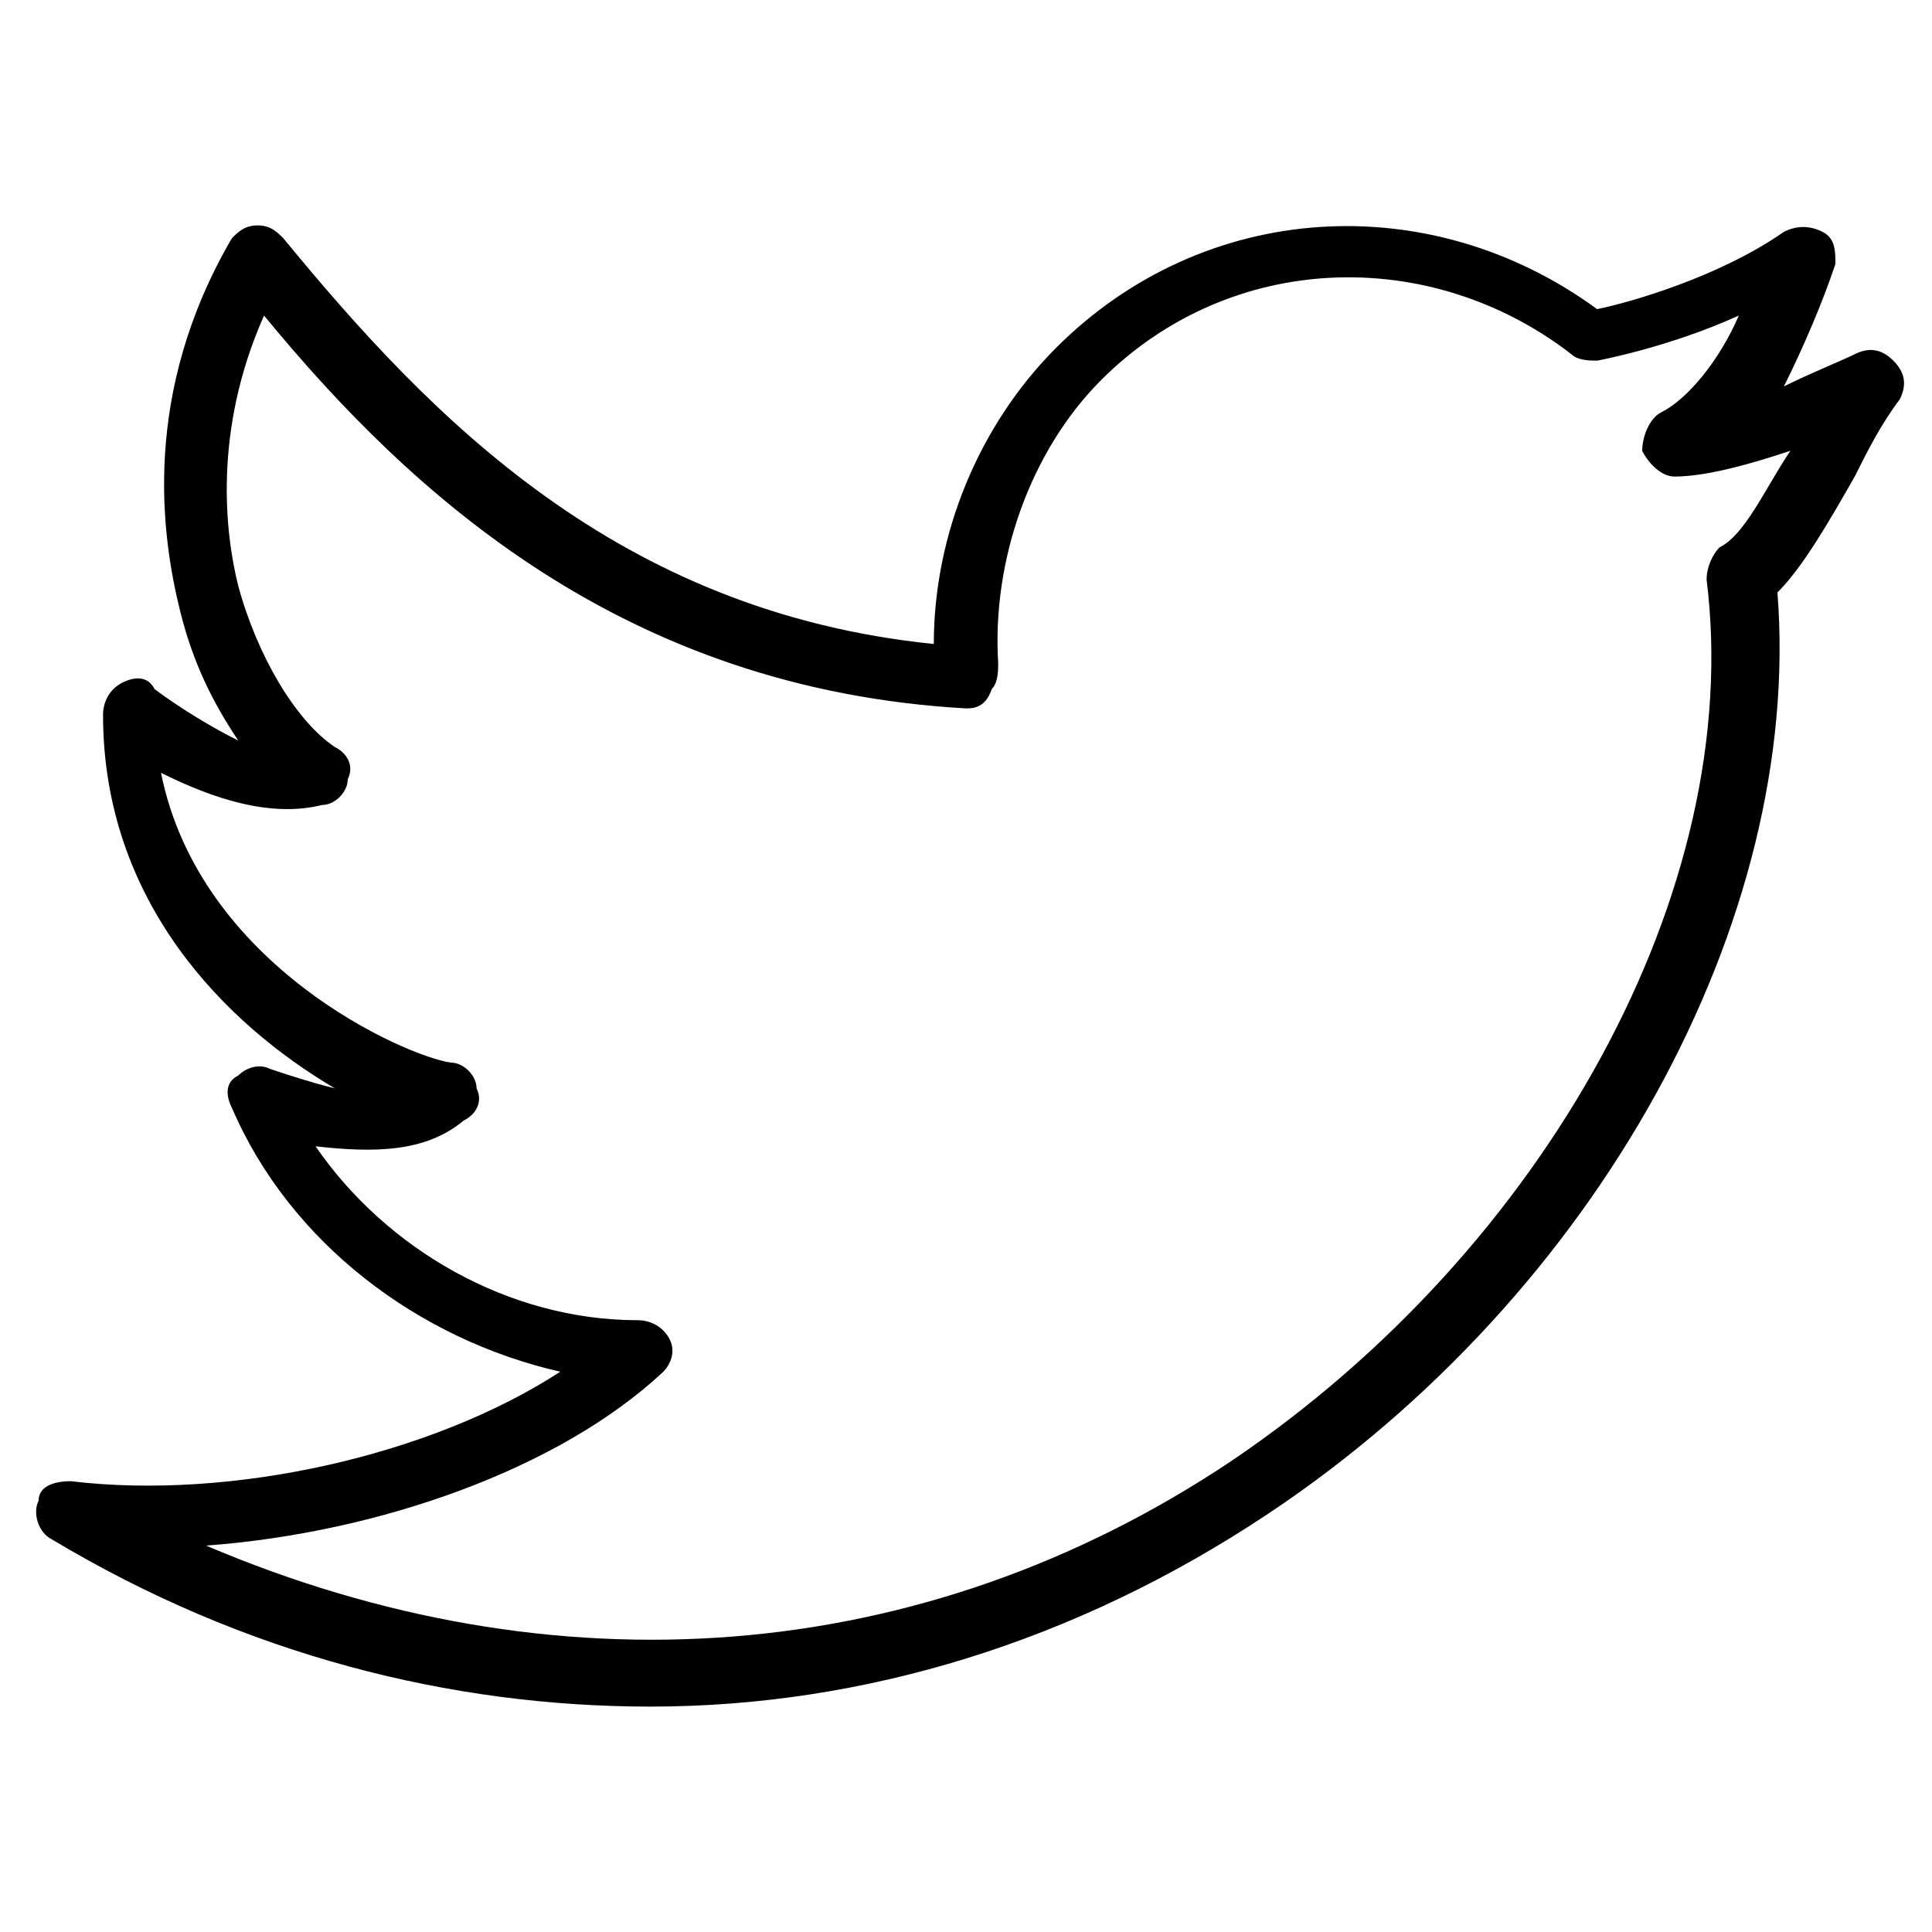
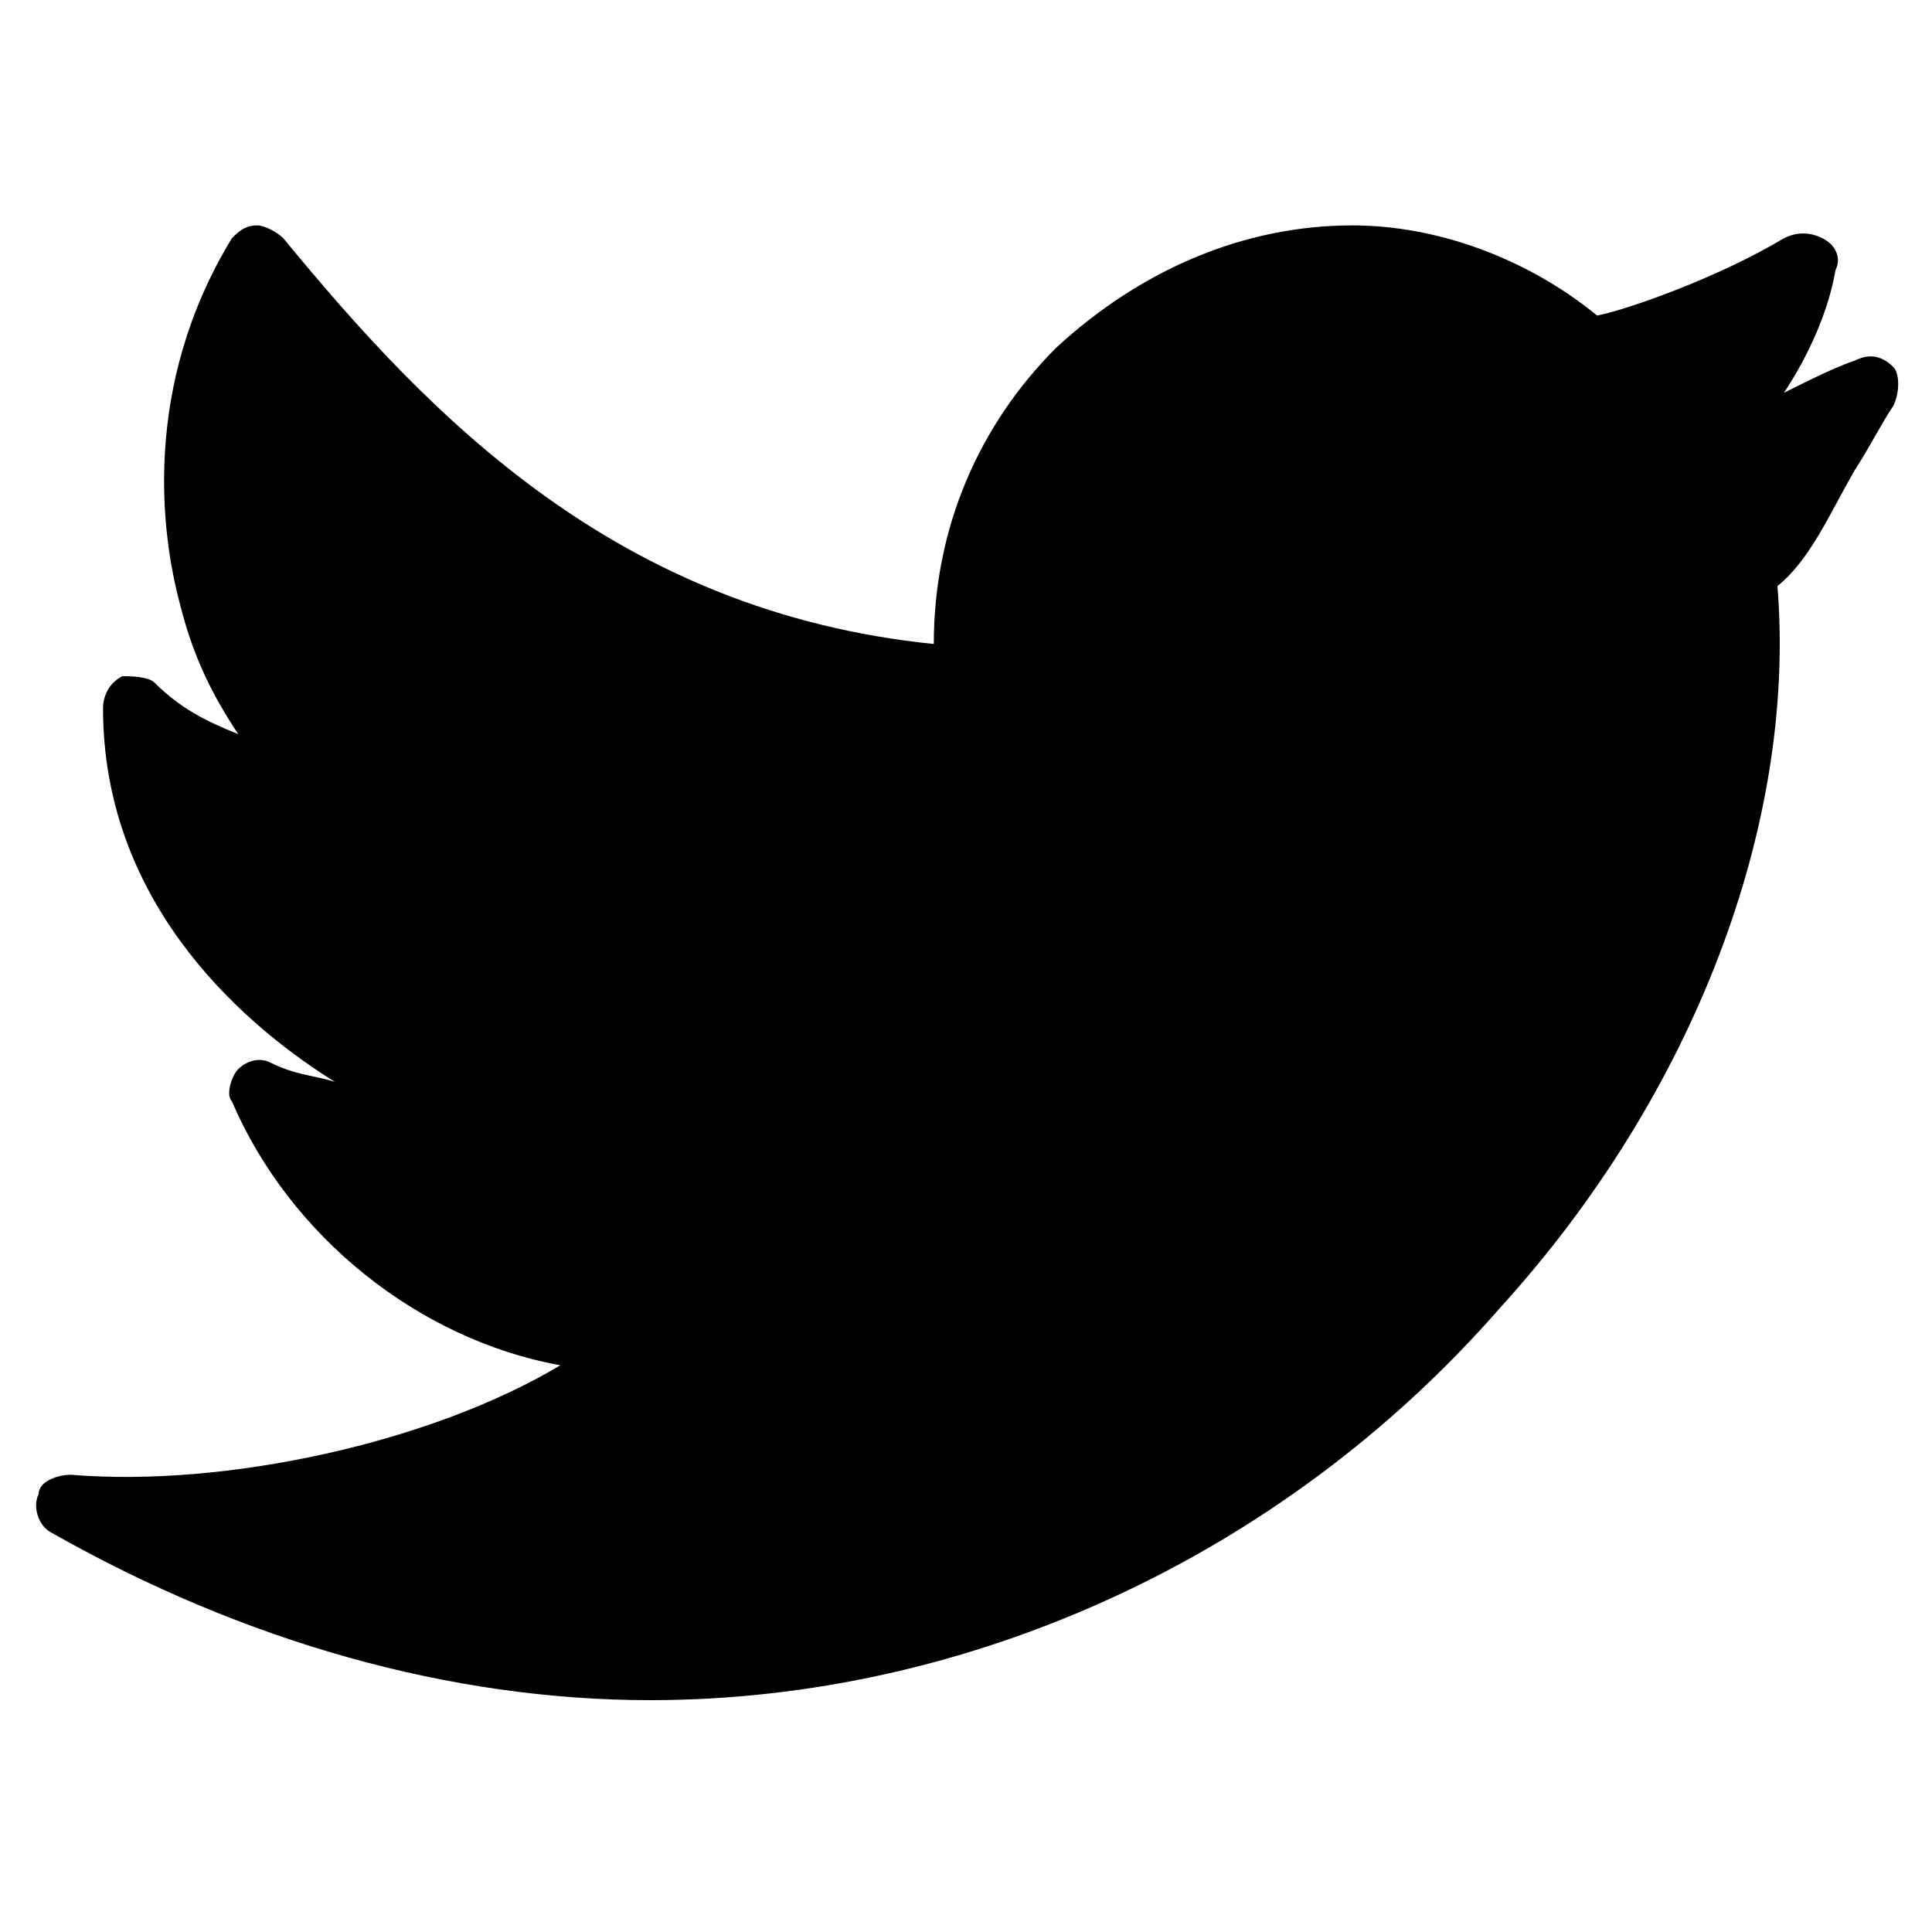
<svg xmlns="http://www.w3.org/2000/svg" version="1.1" id="Layer_1" x="0px" y="0px" viewBox="0 0 30 30" style="enable-background:new 0 0 30 30;" xml:space="preserve">
-   <g>
-     <path d="M10.1,26.5c-3.1,0-6.3-0.8-9.3-2.6c-0.2-0.1-0.3-0.4-0.2-0.6C0.6,23.1,0.8,23,1.1,23c2.5,0.3,5.6-0.4,7.6-1.7   c-2.2-0.5-4.2-2-5.1-4.1c-0.1-0.2-0.1-0.4,0.1-0.5c0.1-0.1,0.3-0.2,0.5-0.1c0.3,0.1,0.6,0.2,1,0.3c-1.7-1-3.6-2.9-3.6-5.8   c0-0.2,0.1-0.4,0.3-0.5c0.2-0.1,0.4-0.1,0.5,0.1c0.4,0.3,0.9,0.6,1.3,0.8c-0.4-0.6-0.7-1.2-0.9-2C2.5,8.3,2.2,6.1,3.6,3.7   C3.7,3.6,3.8,3.5,4,3.5c0.2,0,0.3,0.1,0.4,0.2C6.7,6.5,9.6,9.5,14.5,10c0-1.7,0.7-3.4,1.9-4.6c2.3-2.3,5.8-2.5,8.4-0.6   c0.5-0.1,1.9-0.5,2.9-1.2c0.2-0.1,0.4-0.1,0.6,0c0.2,0.1,0.2,0.3,0.2,0.5c-0.2,0.6-0.5,1.3-0.8,1.9c0.4-0.2,0.9-0.4,1.1-0.5   c0.2-0.1,0.4-0.1,0.6,0.1c0.2,0.2,0.2,0.4,0.1,0.6C29.2,6.6,29,7,28.8,7.4c-0.4,0.7-0.8,1.4-1.2,1.8c0.4,5.1-2.8,10.9-7.9,14.3   C16.7,25.5,13.4,26.5,10.1,26.5z M3.2,24c5.4,2.3,11.1,1.9,15.9-1.3c4.9-3.3,8-8.9,7.4-13.7c0-0.2,0.1-0.4,0.2-0.5   c0.4-0.2,0.7-0.9,1.1-1.5c-0.6,0.2-1.3,0.4-1.8,0.4c0,0,0,0,0,0c-0.2,0-0.4-0.2-0.5-0.4c0-0.2,0.1-0.5,0.3-0.6   c0.4-0.2,0.9-0.8,1.2-1.5c-1.1,0.5-2.2,0.7-2.2,0.7c-0.1,0-0.3,0-0.4-0.1c-2.2-1.7-5.3-1.6-7.3,0.4c-1.1,1.1-1.7,2.8-1.6,4.4   c0,0.1,0,0.3-0.1,0.4C15.3,11,15.1,11,15,11C9.7,10.7,6.4,7.7,4.1,4.9C3.3,6.7,3.5,8.3,3.7,9.1c0.3,1.1,0.9,2.1,1.5,2.5   c0.2,0.1,0.3,0.3,0.2,0.5c0,0.2-0.2,0.4-0.4,0.4c-0.8,0.2-1.7-0.1-2.5-0.5c0.6,3,3.8,4.4,4.5,4.5c0.2,0,0.4,0.2,0.4,0.4   c0.1,0.2,0,0.4-0.2,0.5c-0.6,0.5-1.4,0.5-2.3,0.4c1.1,1.6,3,2.7,5,2.7c0.2,0,0.4,0.1,0.5,0.3s0,0.4-0.1,0.5   C8.7,22.8,5.9,23.8,3.2,24z" />
-   </g>
+   <path d="M29.4,5.7c-0.2-0.2-0.4-0.2-0.6-0.1c-0.3,0.1-0.7,0.3-1.1,0.5c0.4-0.6,0.7-1.3,0.8-1.9c0.1-0.2,0-0.4-0.2-0.5  c-0.2-0.1-0.4-0.1-0.6,0c-1,0.6-2.4,1.1-2.9,1.2C23.7,4,22.3,3.5,21,3.5c-1.7,0-3.3,0.7-4.6,1.9c-1.2,1.2-1.9,2.8-1.9,4.6  C9.6,9.5,6.7,6.5,4.4,3.7C4.3,3.6,4.1,3.5,4,3.5c-0.2,0-0.3,0.1-0.4,0.2C2.2,6,2.5,8.3,2.8,9.4c0.2,0.8,0.5,1.4,0.9,2  c-0.5-0.2-0.9-0.4-1.3-0.8c-0.1-0.1-0.4-0.1-0.5-0.1c-0.2,0.1-0.3,0.3-0.3,0.5c0,2.9,2,4.8,3.6,5.8c-0.3-0.1-0.6-0.1-1-0.3  c-0.2-0.1-0.4,0-0.5,0.1c-0.1,0.1-0.2,0.4-0.1,0.5c0.9,2.1,2.9,3.7,5.1,4.1c-2,1.2-5.2,1.9-7.6,1.7c-0.2,0-0.5,0.1-0.5,0.3  c-0.1,0.2,0,0.5,0.2,0.6c3,1.7,6.2,2.6,9.3,2.6h0c4.9,0,9.8-2.2,13.2-6.1c3-3.3,4.6-7.5,4.3-11.2c0.5-0.4,0.8-1.1,1.2-1.8  C29,7,29.2,6.6,29.4,6.3C29.5,6.1,29.5,5.8,29.4,5.7z" />
</svg>
